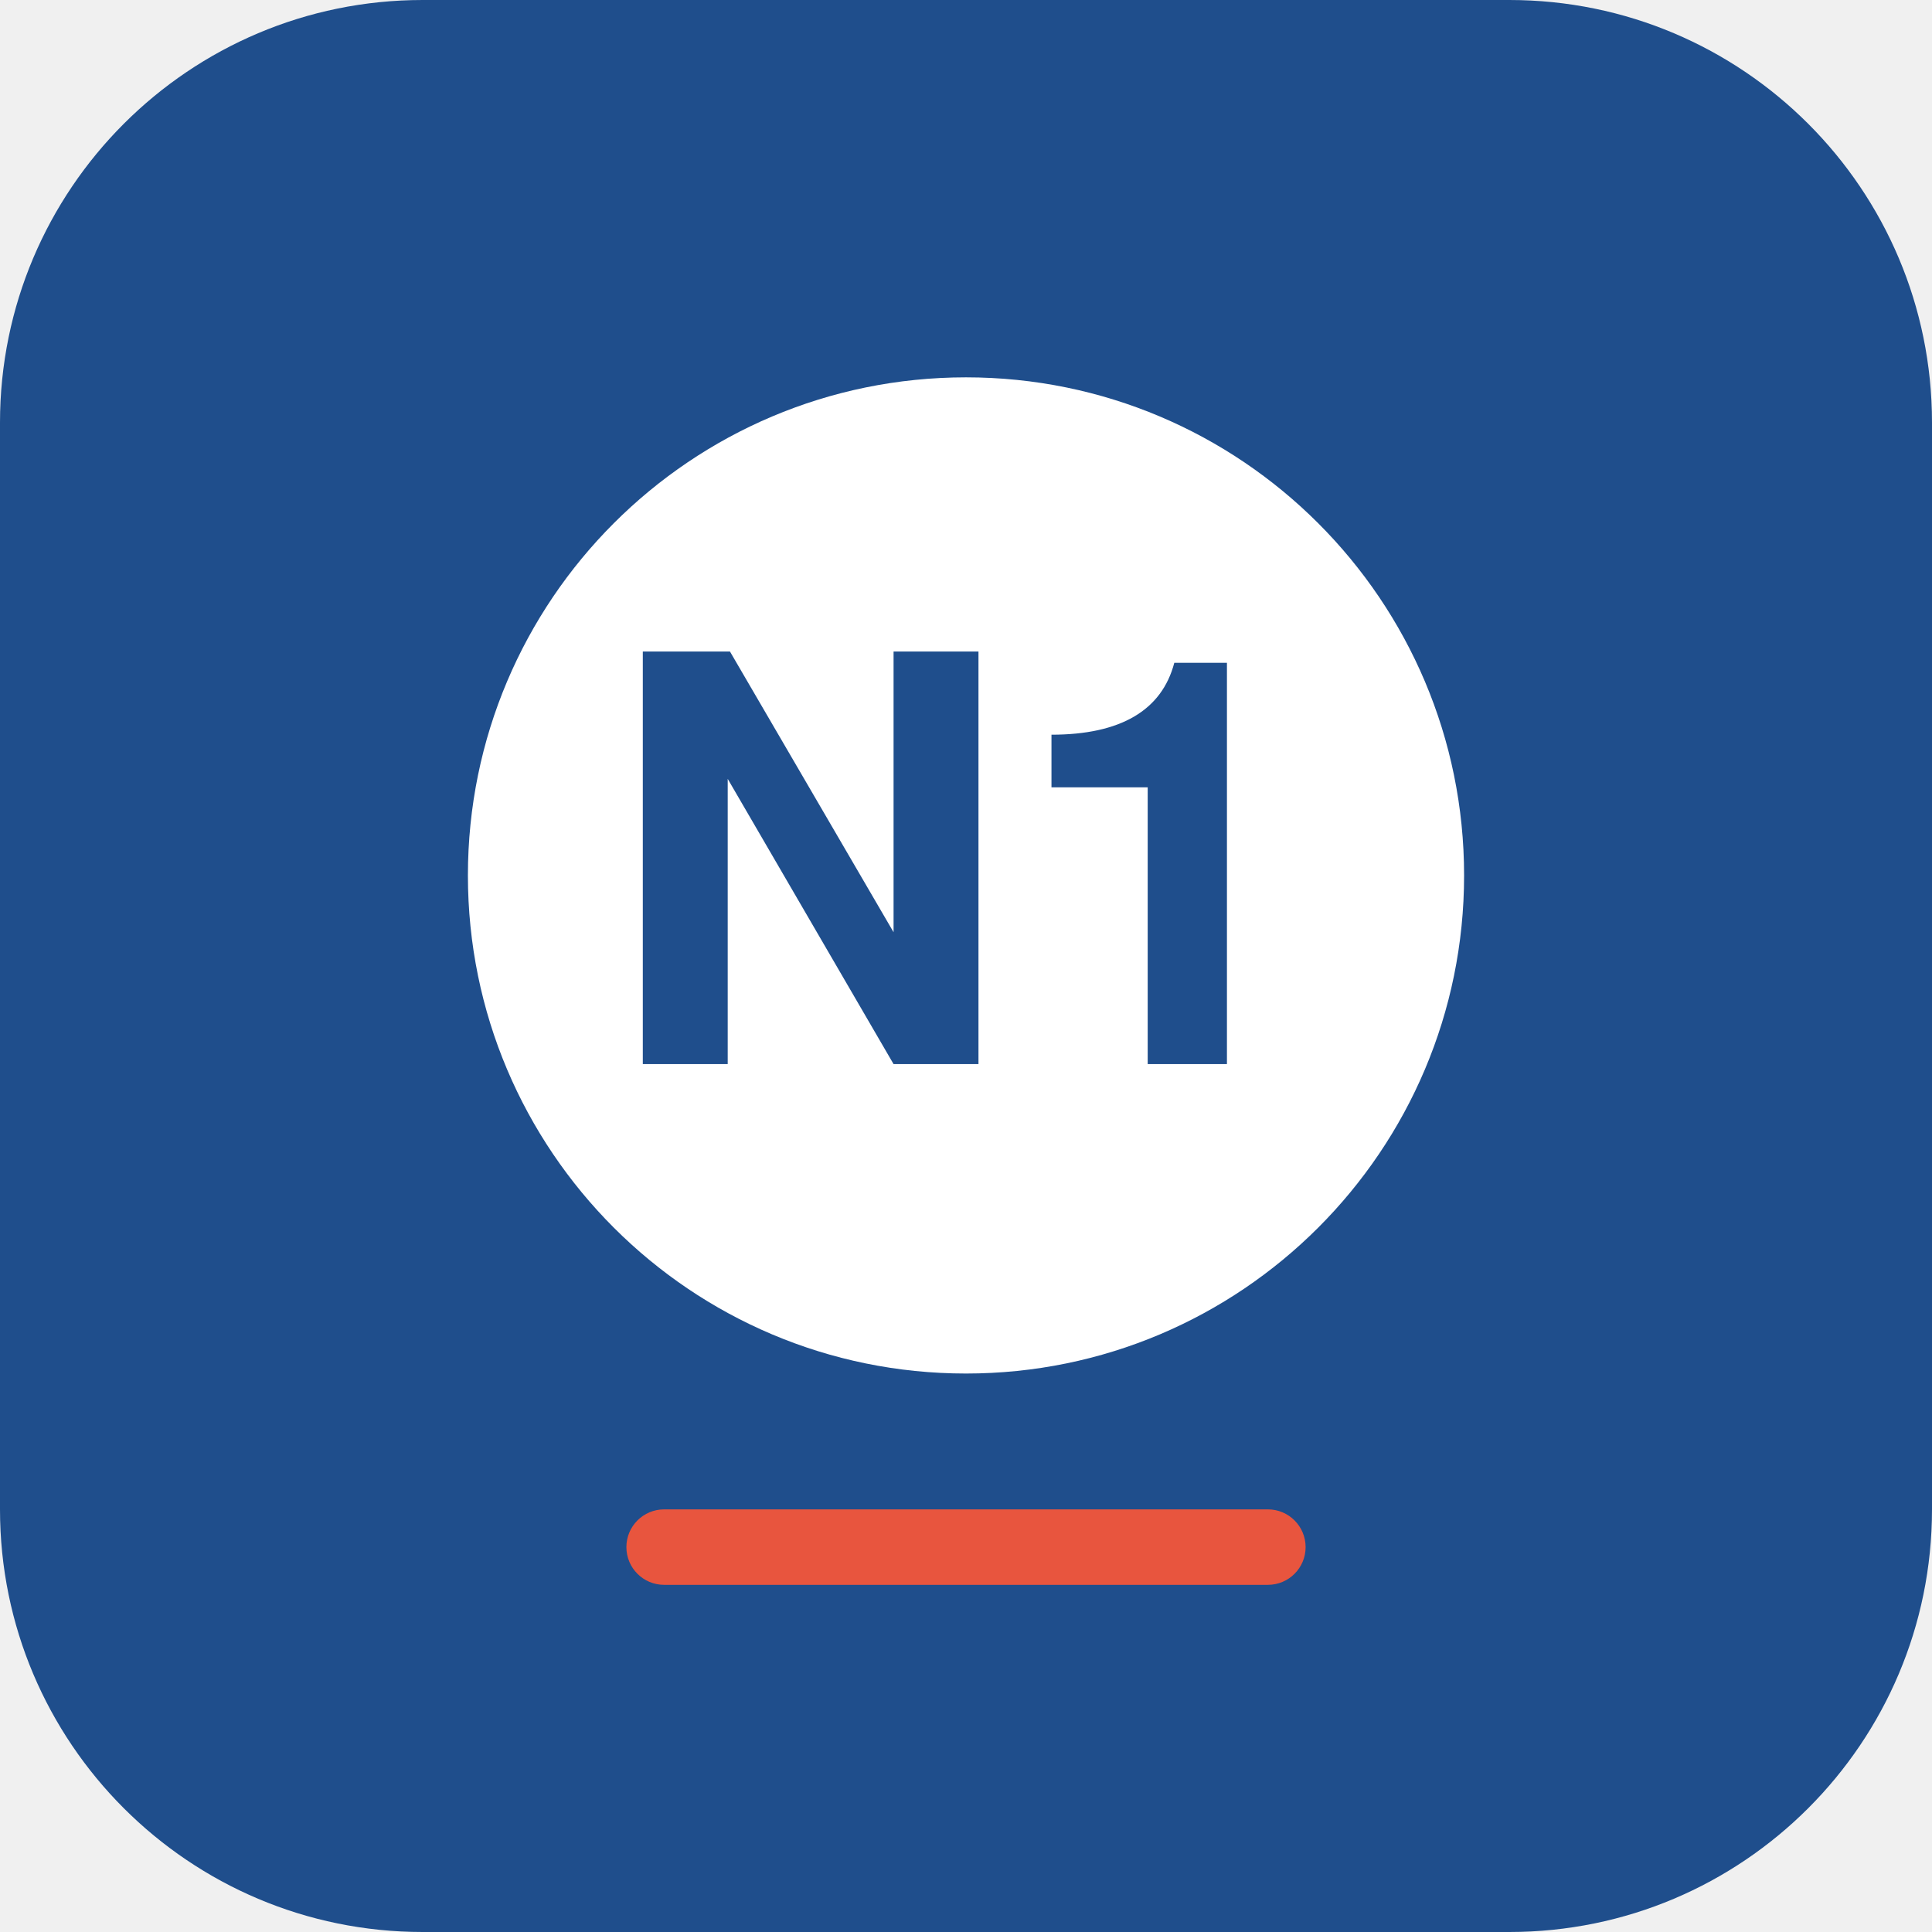
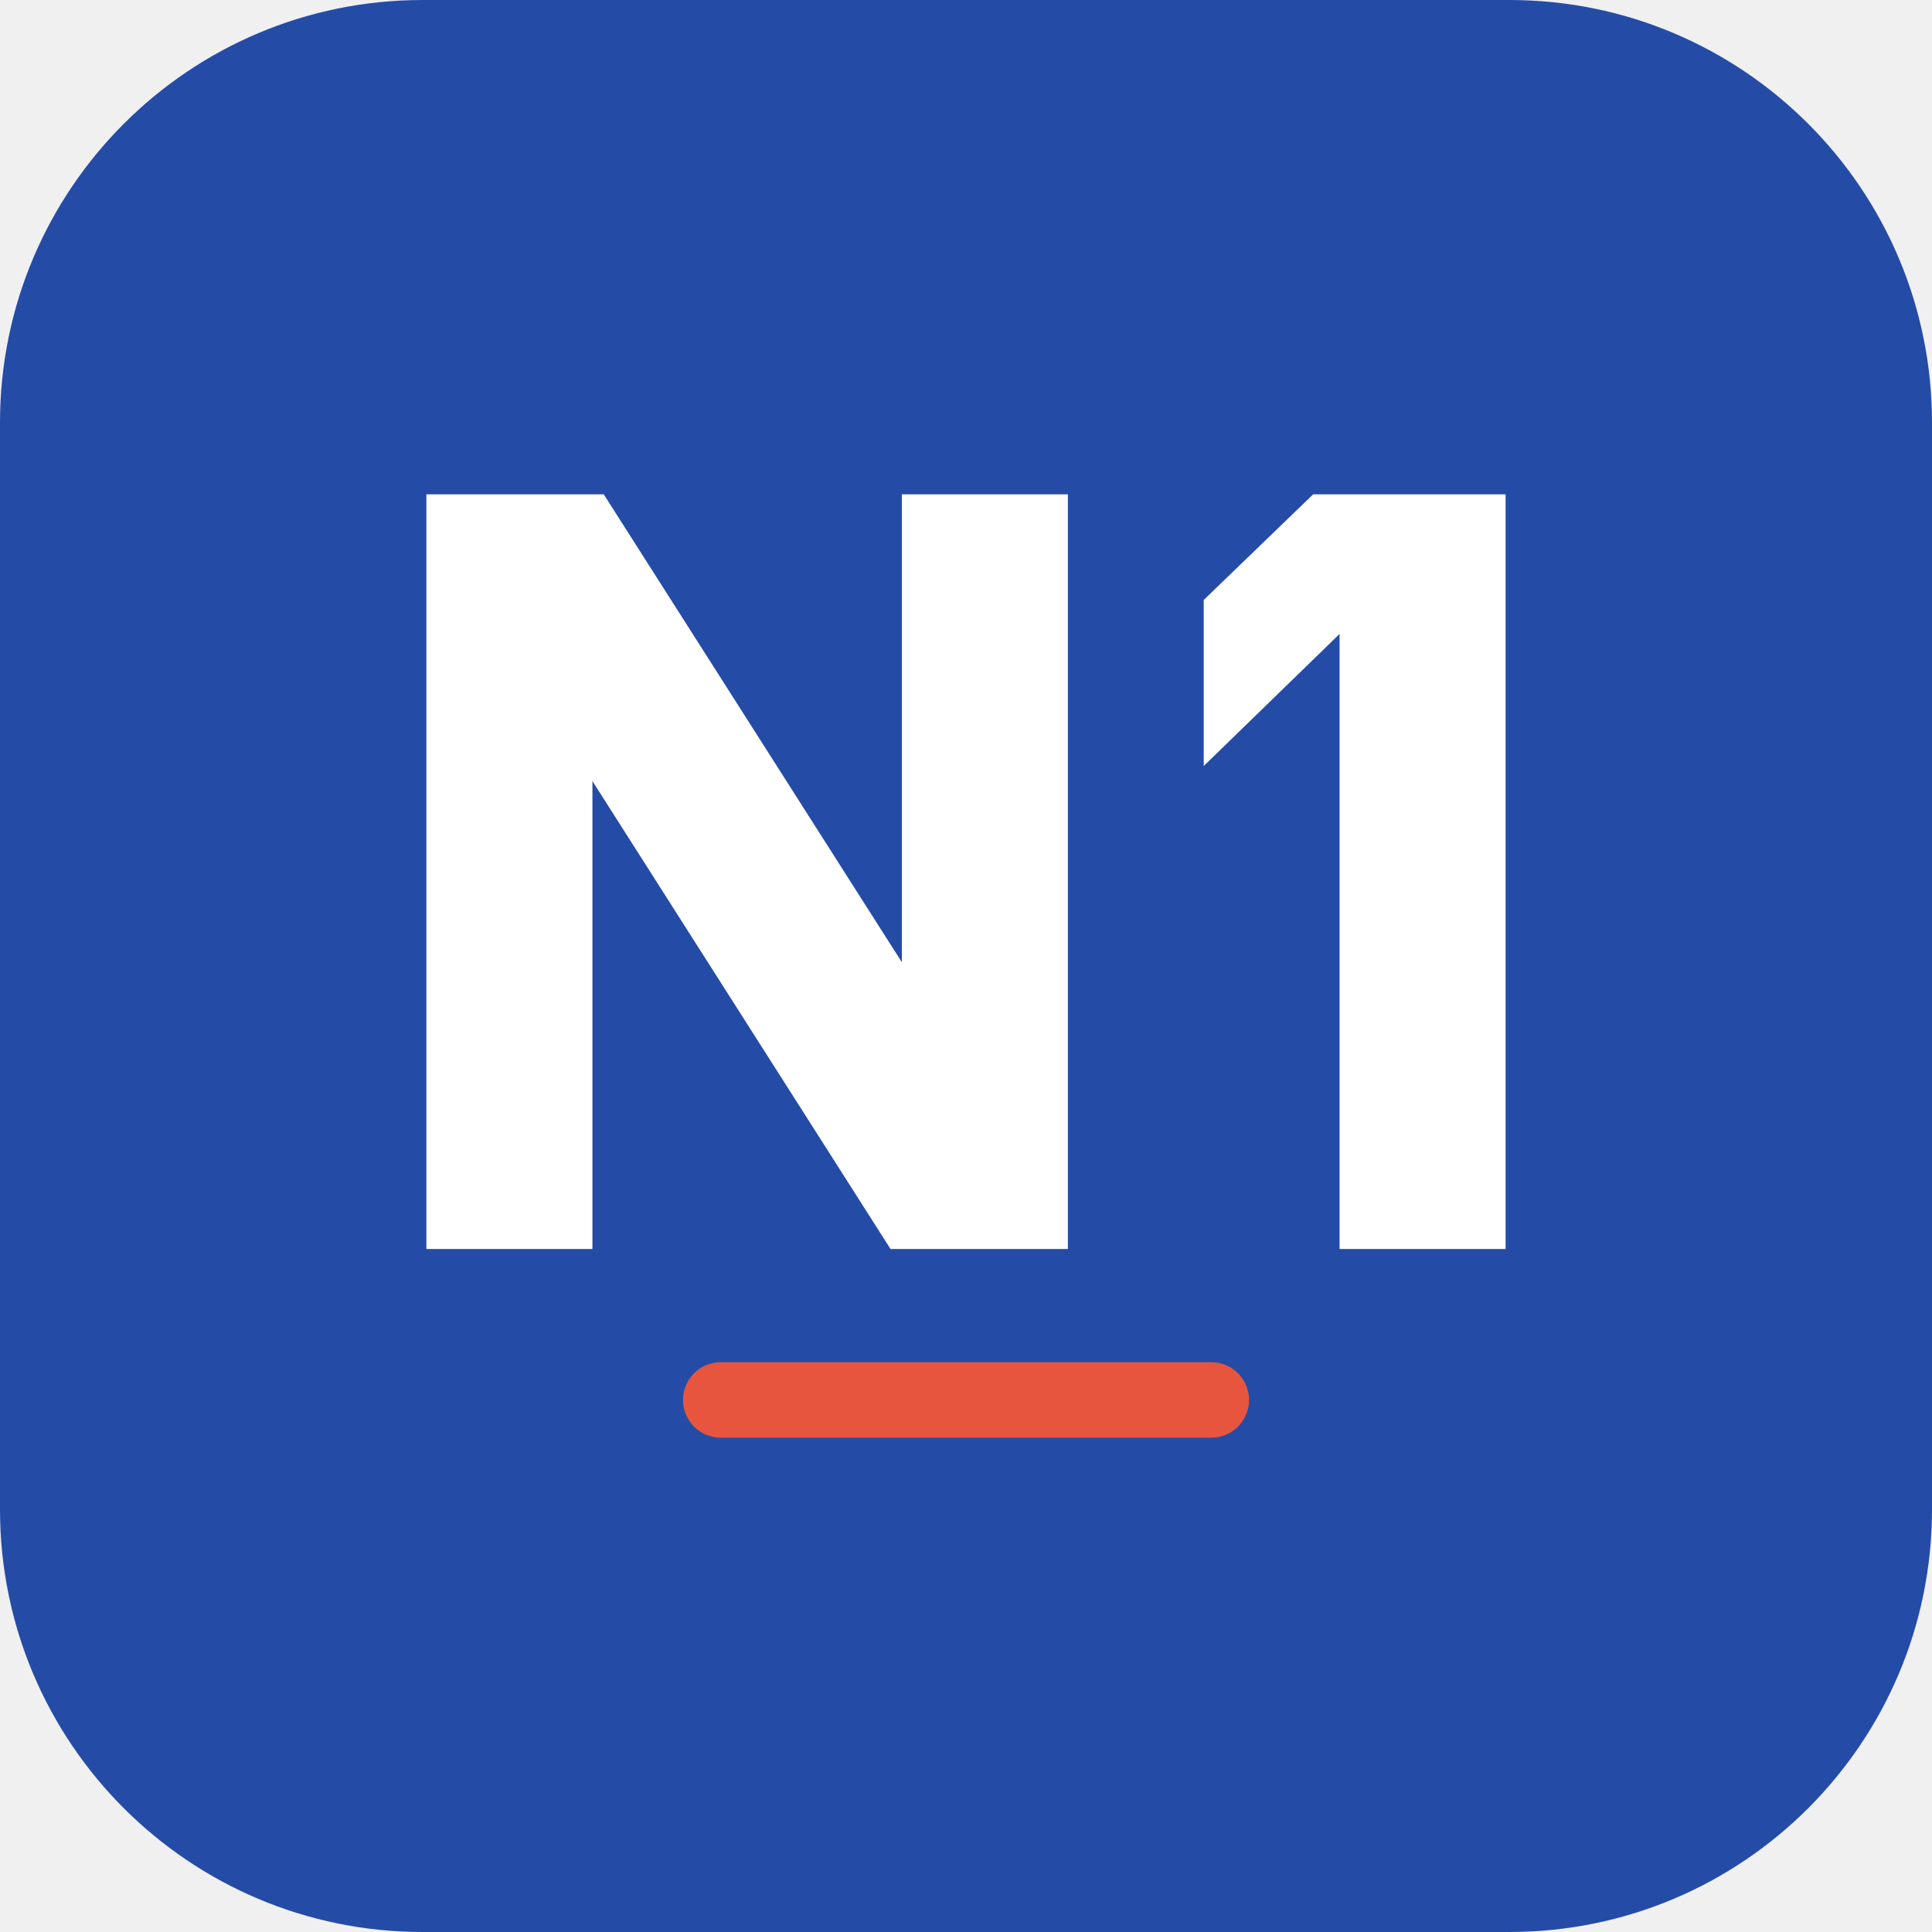
<svg xmlns="http://www.w3.org/2000/svg" viewBox="0 0 512 512">
-   <rect width="512" height="512" rx="112" fill="#1f4e8c" />
-   <circle cx="256" cy="232" r="132" fill="#ffffff" />
-   <text x="256" y="282" text-anchor="middle" font-family="Helvetica, Arial, sans-serif" font-size="150" font-weight="800" fill="#1f4e8c">N1</text>
-   <rect x="166" y="400" width="180" height="20" rx="10" fill="#e8553e" />
+   <rect width="512" height="512" rx="112" fill="#244ca6" />
+   <g fill="#ffffff" transform="translate(10 -25)">
+     <path d="M103 356V156h47l79 124V156h44v200h-47l-79-124v124z" />
+     <path d="M338 156h51v200h-44V193l-36 35v-44z" />
+   </g>
+   <rect x="181" y="361" width="150" height="20" rx="10" fill="#e8553e" />
</svg>
